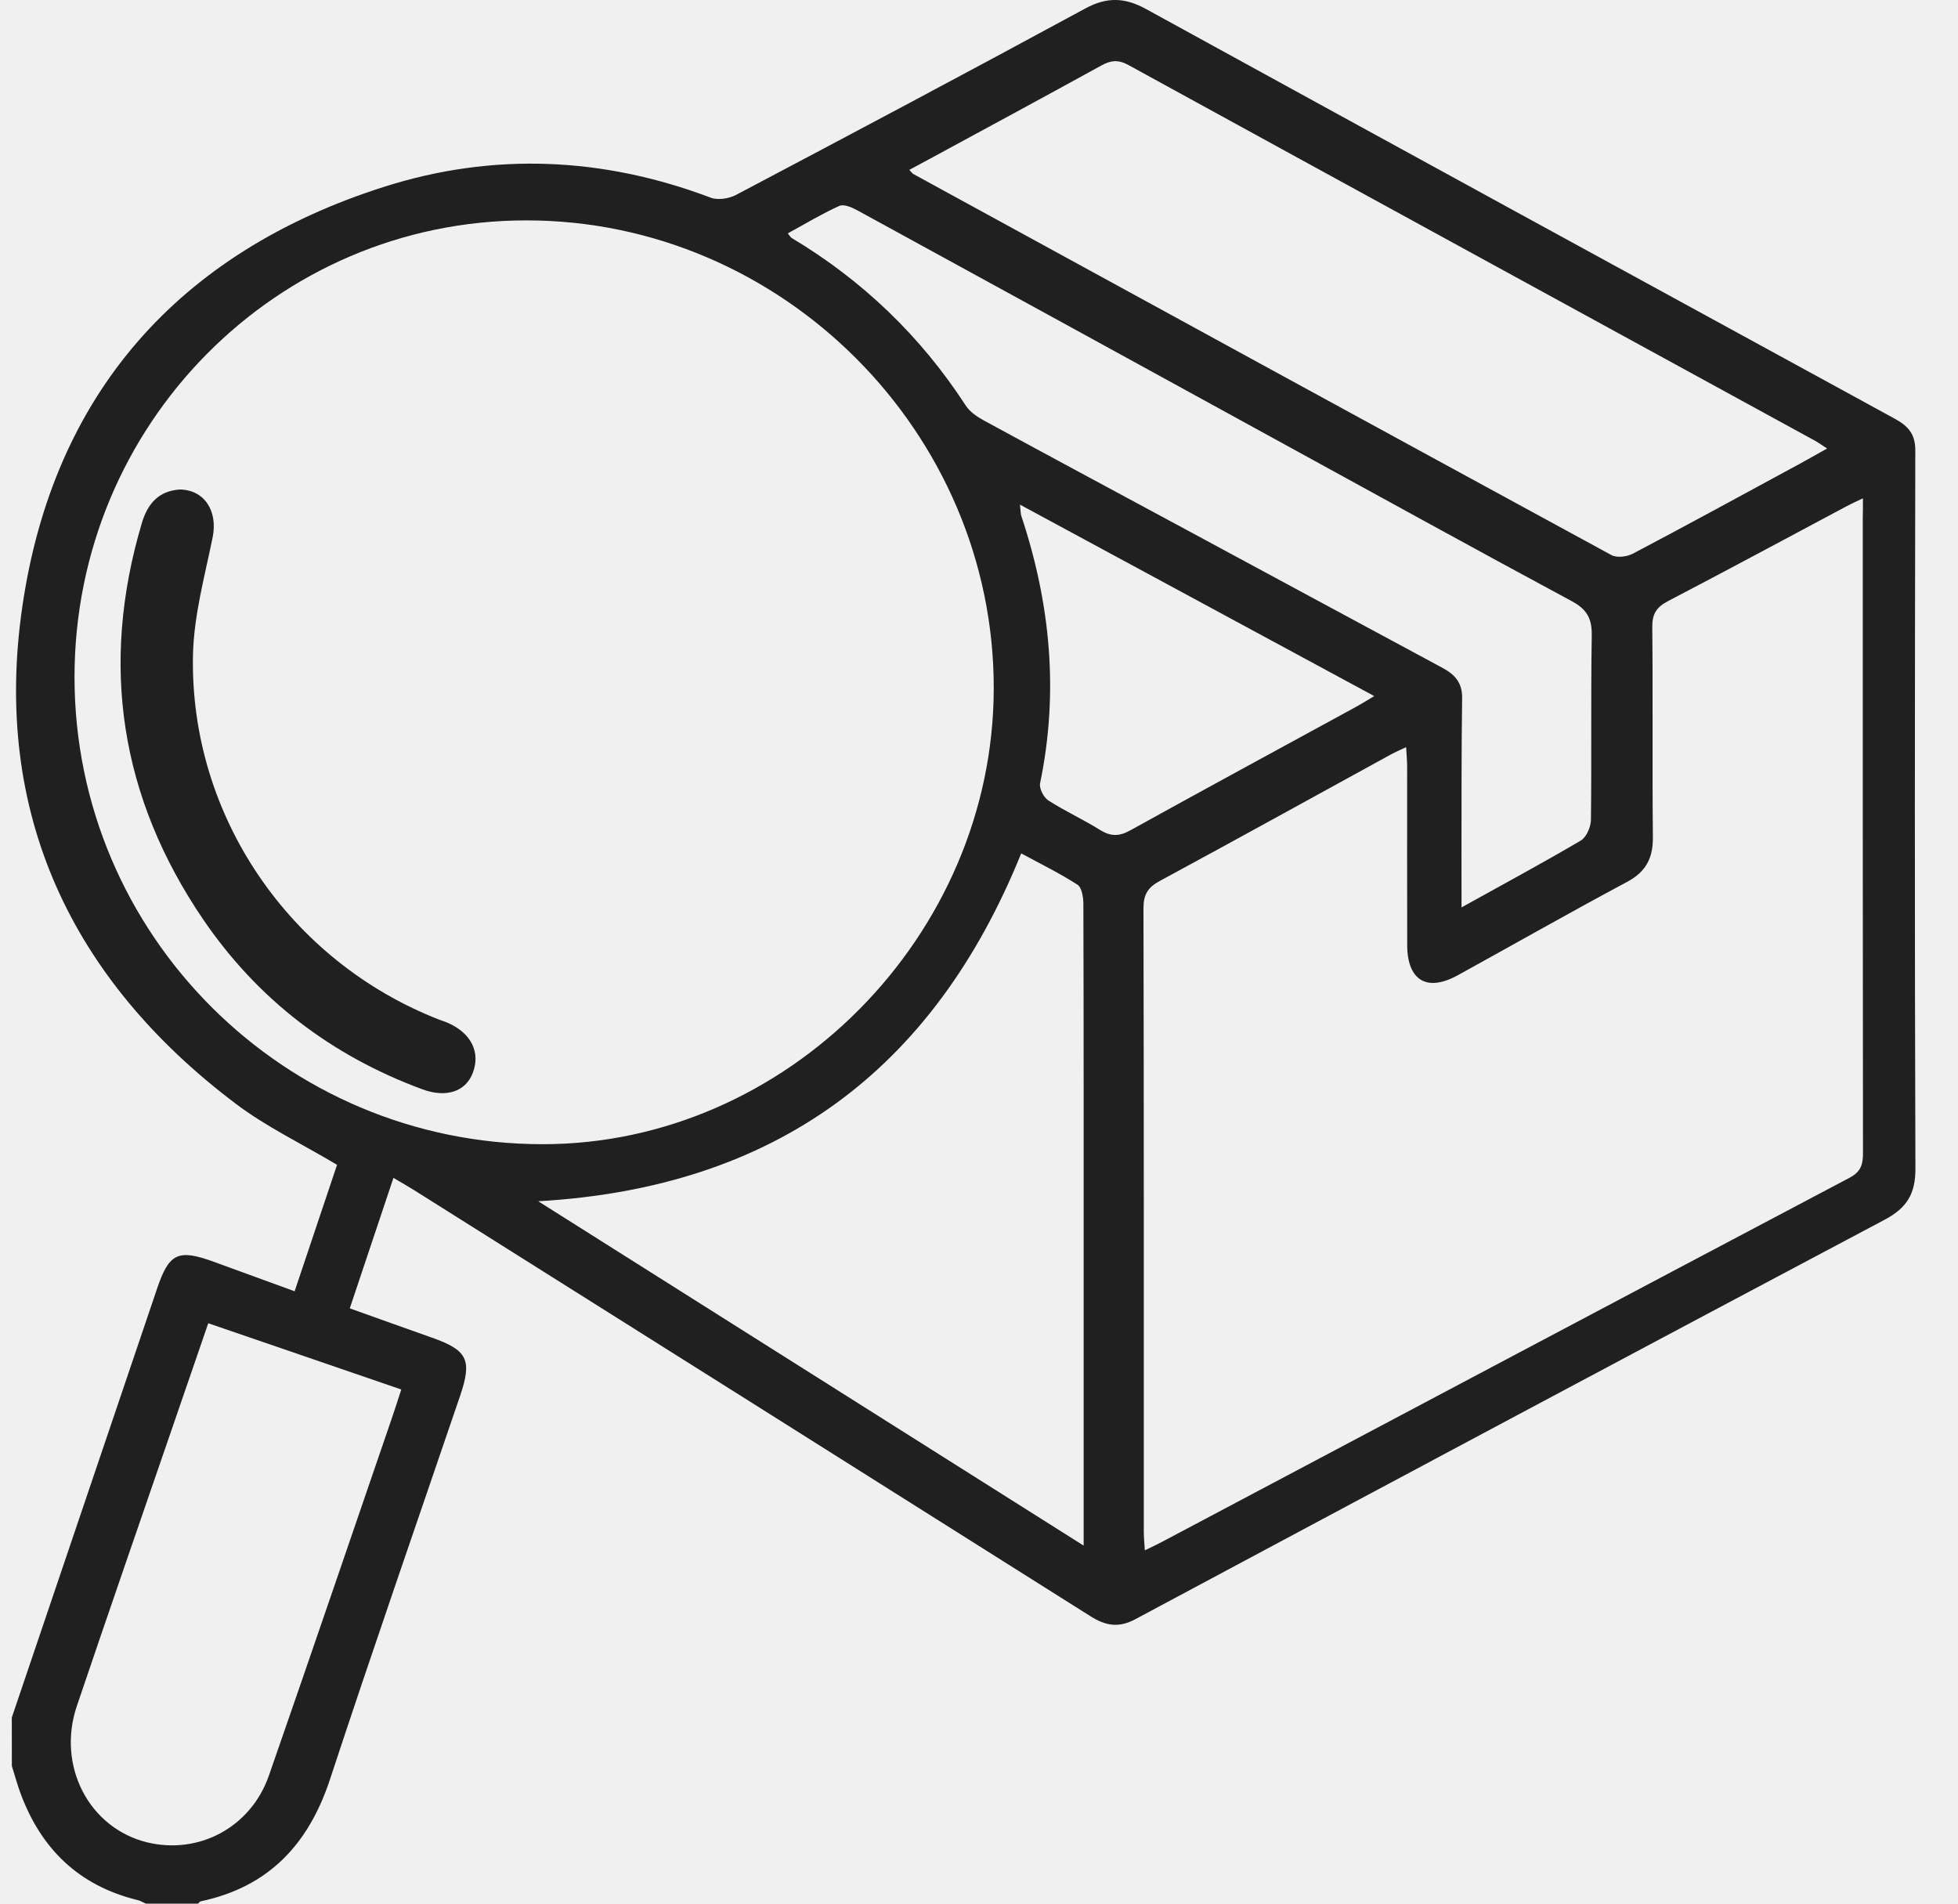
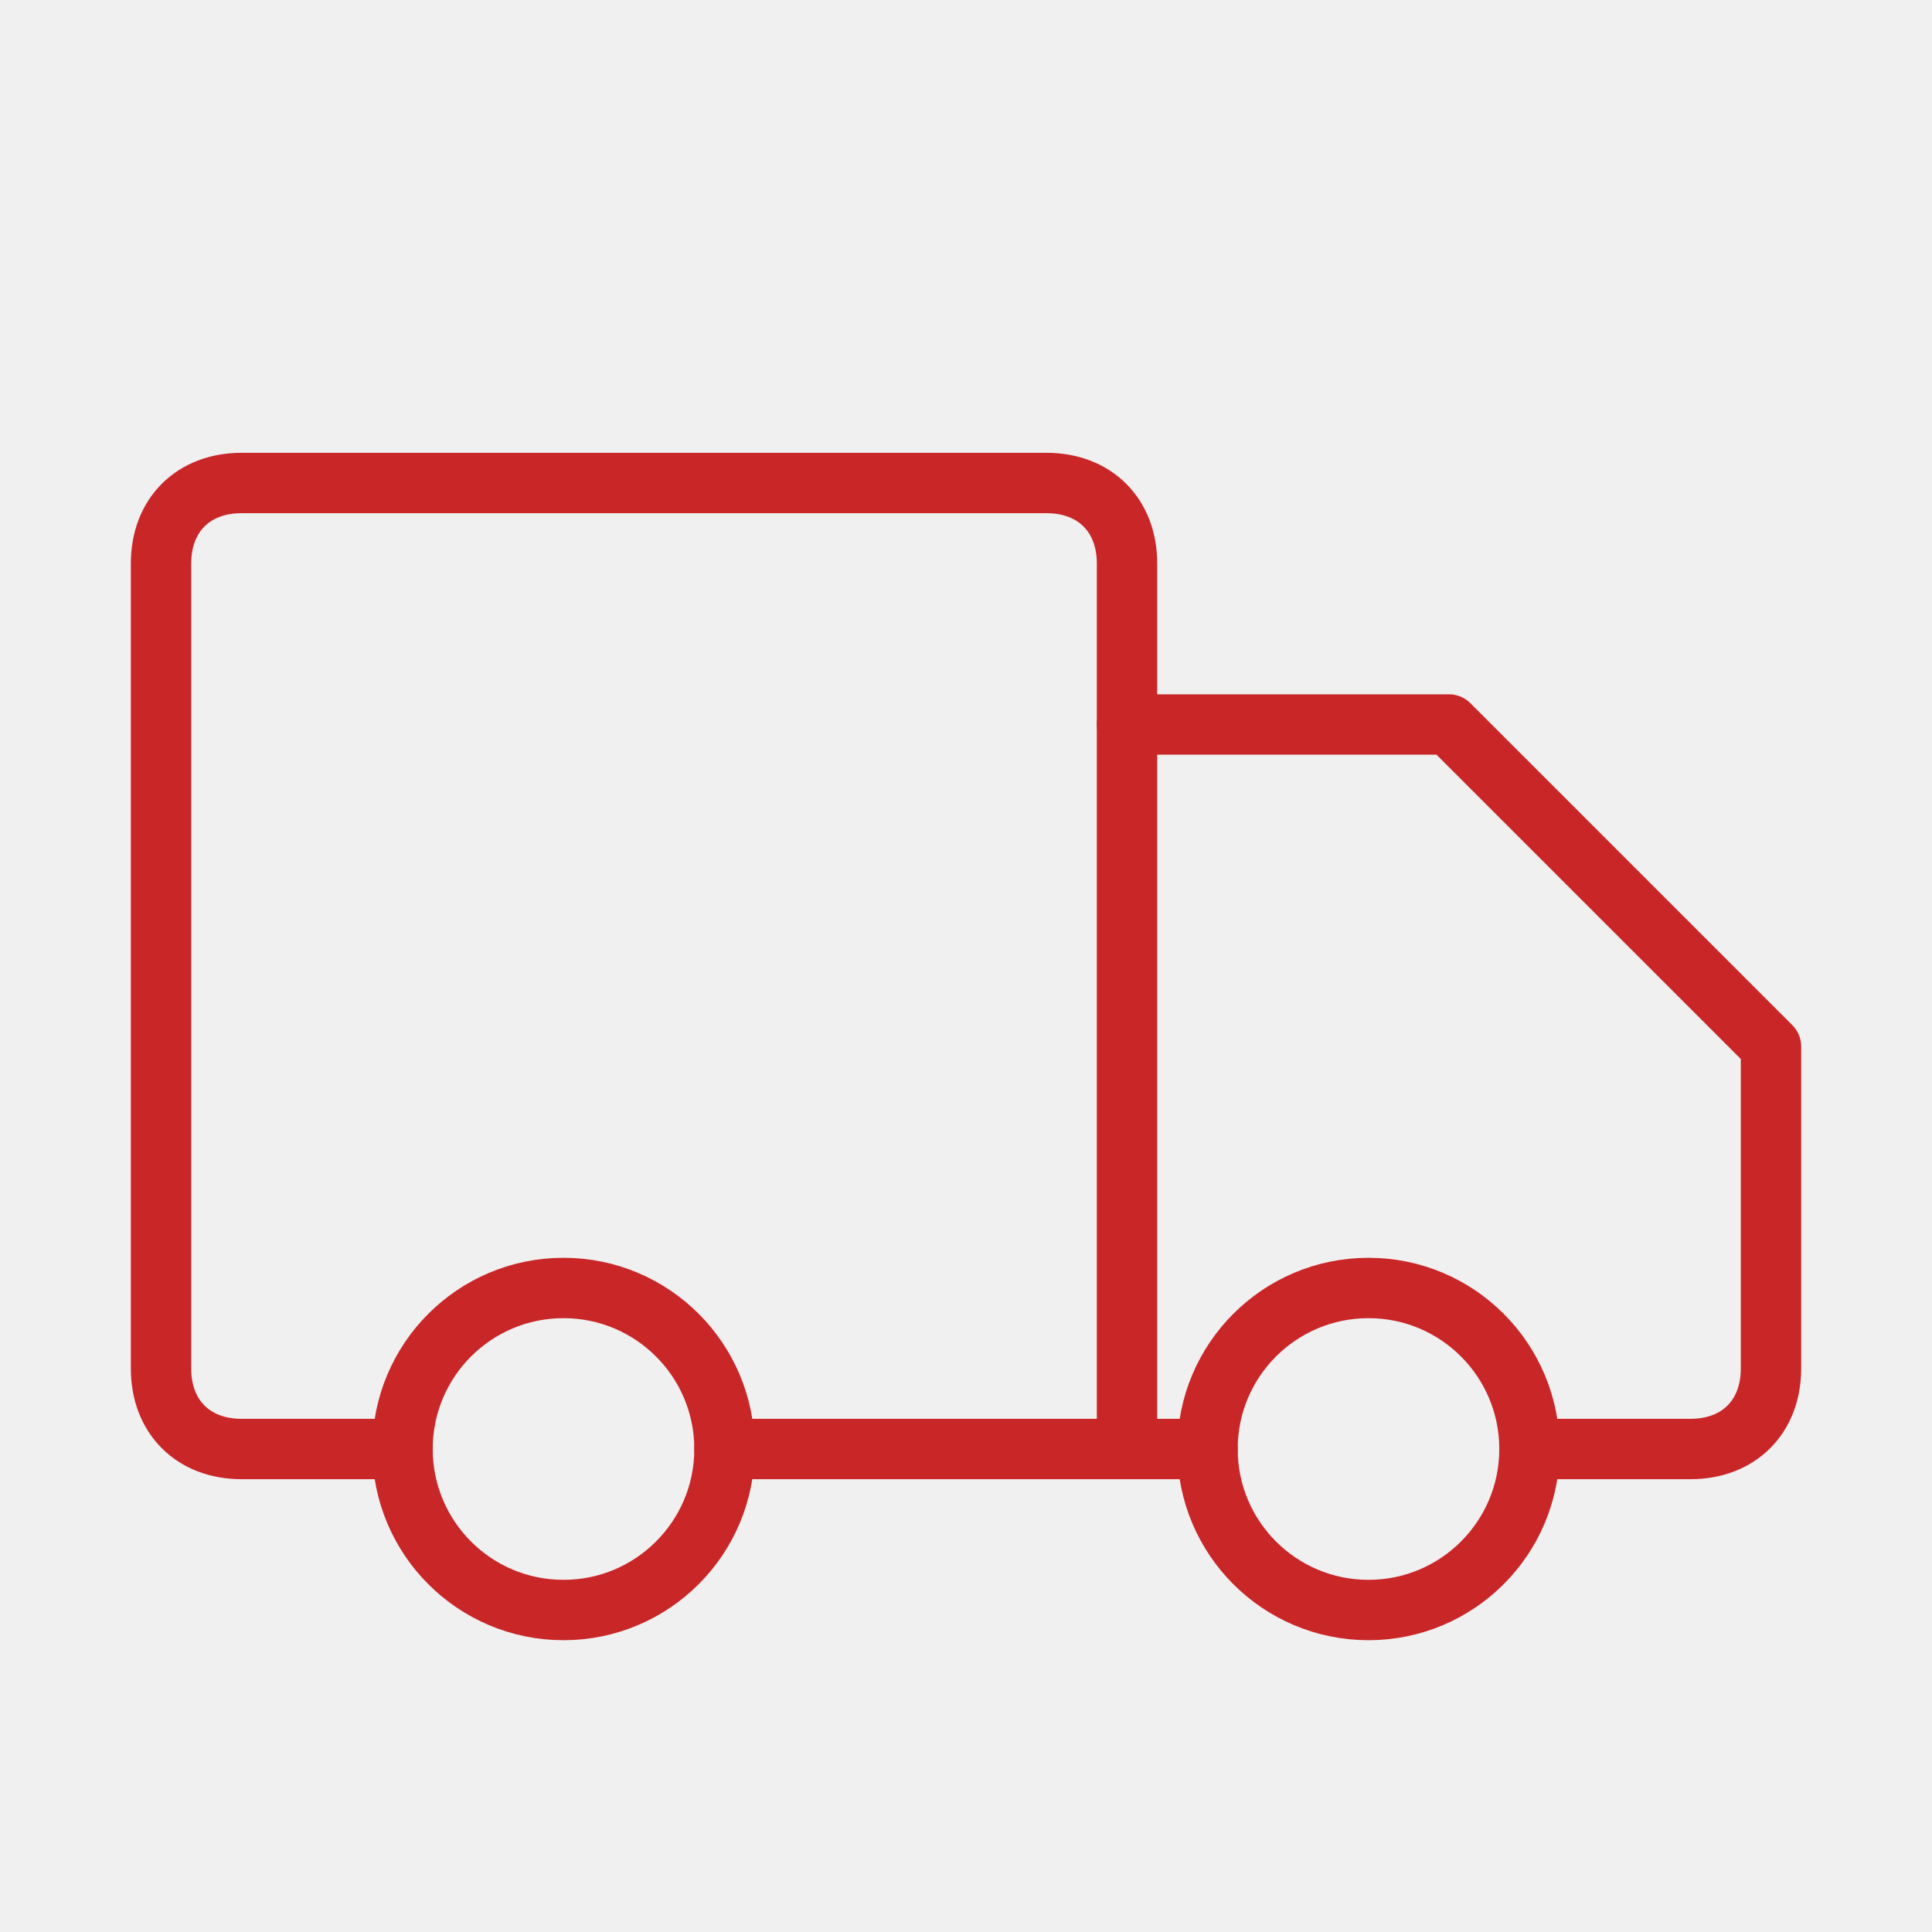
- <svg xmlns="http://www.w3.org/2000/svg" width="36" height="35" viewBox="0 0 36 35" fill="none">
-   <g clip-path="url(#clip0_205_655)">
-     <path d="M0.217 31.578C1.107 28.949 1.997 26.321 2.888 23.692C3.108 23.041 3.274 22.961 3.923 23.196C4.403 23.37 4.884 23.546 5.417 23.741C5.683 22.947 5.945 22.167 6.197 21.416C5.552 21.031 4.898 20.719 4.332 20.291C1.296 18 -0.137 14.933 0.409 11.164C0.975 7.25 3.28 4.638 7.064 3.434C9.066 2.797 11.088 2.885 13.069 3.635C13.201 3.684 13.404 3.652 13.534 3.583C15.68 2.45 17.823 1.312 19.956 0.155C20.355 -0.061 20.685 -0.047 21.075 0.168C25.659 2.685 30.247 5.192 34.837 7.698C35.078 7.83 35.216 7.976 35.215 8.278C35.206 12.68 35.202 17.083 35.217 21.485C35.219 21.947 35.062 22.207 34.654 22.424C30.055 24.862 25.463 27.315 20.873 29.771C20.569 29.934 20.328 29.892 20.05 29.716C15.906 27.101 11.758 24.49 7.611 21.88C7.497 21.809 7.381 21.743 7.234 21.656C6.964 22.465 6.705 23.239 6.431 24.055C6.942 24.237 7.439 24.417 7.939 24.593C8.596 24.823 8.684 25.003 8.46 25.662C7.66 28.011 6.844 30.355 6.068 32.712C5.674 33.909 4.941 34.692 3.691 34.957C3.672 34.961 3.657 34.985 3.641 35C3.322 35 3.002 35 2.683 35C2.632 34.978 2.585 34.948 2.533 34.935C1.446 34.671 0.746 33.986 0.369 32.949C0.312 32.791 0.268 32.628 0.218 32.468C0.217 32.171 0.217 31.874 0.217 31.578ZM1.37 12.448C1.37 17.183 5.224 21.033 9.971 21.037C14.461 21.042 18.262 17.206 18.271 12.662C18.28 7.953 14.383 4.05 9.675 4.052C5.084 4.053 1.371 7.807 1.37 12.448ZM34.252 9.162C34.114 9.228 34.033 9.264 33.955 9.306C32.86 9.889 31.767 10.479 30.666 11.053C30.459 11.162 30.377 11.285 30.379 11.525C30.392 12.813 30.377 14.102 30.39 15.39C30.394 15.774 30.265 16.028 29.916 16.214C28.871 16.773 27.841 17.359 26.804 17.93C26.238 18.243 25.876 18.029 25.873 17.379C25.87 16.285 25.872 15.191 25.872 14.096C25.872 13.988 25.861 13.88 25.853 13.737C25.727 13.797 25.635 13.836 25.548 13.885C24.14 14.656 22.735 15.435 21.322 16.198C21.102 16.317 21.024 16.448 21.024 16.699C21.033 20.519 21.029 24.338 21.03 28.158C21.03 28.264 21.041 28.371 21.049 28.504C21.176 28.442 21.267 28.401 21.356 28.353C25.572 26.119 29.787 23.882 34.006 21.654C34.217 21.543 34.254 21.406 34.253 21.195C34.248 17.307 34.249 13.419 34.249 9.531C34.252 9.429 34.252 9.327 34.252 9.162ZM33.594 8.246C33.492 8.181 33.431 8.136 33.365 8.1C29.159 5.8 24.951 3.501 20.748 1.196C20.561 1.093 20.423 1.108 20.248 1.205C19.22 1.771 18.188 2.328 17.157 2.887C17.014 2.965 16.869 3.043 16.719 3.123C16.761 3.167 16.774 3.189 16.792 3.199C21.069 5.538 25.345 7.876 29.627 10.205C29.727 10.26 29.914 10.237 30.023 10.179C30.99 9.67 31.949 9.146 32.91 8.625C33.127 8.51 33.341 8.387 33.594 8.246ZM9.896 22.086C13.265 24.213 16.564 26.295 19.924 28.417C19.924 28.219 19.924 28.097 19.924 27.977C19.924 26.461 19.924 24.944 19.924 23.428C19.924 21.16 19.926 18.89 19.919 16.622C19.919 16.5 19.891 16.318 19.811 16.266C19.48 16.053 19.124 15.879 18.776 15.69C17.163 19.676 14.262 21.834 9.896 22.086ZM26.872 16.683C27.655 16.248 28.368 15.865 29.063 15.455C29.168 15.393 29.249 15.206 29.251 15.075C29.265 13.946 29.248 12.817 29.266 11.688C29.272 11.377 29.181 11.204 28.899 11.053C27.072 10.07 25.257 9.068 23.439 8.072C20.881 6.67 18.324 5.266 15.765 3.868C15.665 3.813 15.514 3.748 15.431 3.786C15.108 3.932 14.803 4.117 14.484 4.291C14.527 4.343 14.538 4.365 14.557 4.376C15.861 5.157 16.928 6.181 17.757 7.457C17.832 7.573 17.966 7.663 18.092 7.732C19.332 8.407 20.578 9.075 21.821 9.745C23.386 10.588 24.949 11.434 26.514 12.275C26.742 12.397 26.887 12.546 26.883 12.832C26.869 13.801 26.873 14.77 26.871 15.74C26.871 16.032 26.872 16.324 26.872 16.683ZM3.829 24.329C3.61 24.965 3.403 25.565 3.197 26.166C2.601 27.899 2 29.63 1.413 31.366C1.04 32.468 1.639 33.613 2.706 33.873C3.659 34.104 4.613 33.595 4.944 32.645C5.704 30.463 6.449 28.276 7.199 26.091C7.258 25.922 7.311 25.75 7.378 25.547C6.186 25.138 5.02 24.736 3.829 24.329ZM18.753 9.278C18.767 9.4 18.765 9.446 18.778 9.486C19.314 11.095 19.47 12.729 19.123 14.402C19.104 14.496 19.189 14.66 19.274 14.716C19.579 14.912 19.914 15.065 20.222 15.257C20.419 15.38 20.575 15.382 20.781 15.267C22.165 14.5 23.556 13.748 24.945 12.989C25.041 12.936 25.136 12.876 25.267 12.798C23.09 11.621 20.952 10.466 18.753 9.278Z" fill="#202020" />
-     <path d="M3.299 9C3.756 9.001 4.008 9.393 3.91 9.878C3.764 10.598 3.562 11.323 3.548 12.05C3.489 14.998 5.325 17.673 8.072 18.746C8.124 18.766 8.177 18.781 8.229 18.804C8.667 18.994 8.842 19.354 8.688 19.738C8.554 20.071 8.202 20.189 7.764 20.027C6.094 19.41 4.737 18.375 3.736 16.905C2.211 14.664 1.833 12.227 2.607 9.62C2.713 9.264 2.911 9.03 3.299 9Z" fill="#202020" />
-   </g>
-   <defs>
-     <clipPath id="clip0_205_655">
-       <rect width="35" height="35" fill="white" transform="translate(0.216797)" />
-     </clipPath>
-   </defs>
+ <svg xmlns="http://www.w3.org/2000/svg" width="32" height="32" viewBox="0 0 32 32" fill="none">
+   <path d="M6.667 24H4C3.2 24 2.667 23.467 2.667 22.667V9.333C2.667 8.533 3.2 8 4 8H17.333C18.133 8 18.667 8.533 18.667 9.333V24" stroke="#C92628" stroke-linecap="round" stroke-linejoin="round" />
+   <path d="M18.667 12H24L29.333 17.333V22.667C29.333 23.467 28.8 24 28 24H25.333" stroke="#C92628" stroke-linecap="round" stroke-linejoin="round" />
+   <path d="M9.333 26.667C10.806 26.667 12 25.473 12 24C12 22.527 10.806 21.333 9.333 21.333C7.861 21.333 6.667 22.527 6.667 24C6.667 25.473 7.861 26.667 9.333 26.667Z" stroke="#C92628" stroke-linecap="round" stroke-linejoin="round" />
+   <path d="M20 24H12" stroke="#C92628" stroke-linecap="round" stroke-linejoin="round" />
+   <path d="M22.667 26.667C24.139 26.667 25.333 25.473 25.333 24C25.333 22.527 24.139 21.333 22.667 21.333C21.194 21.333 20 22.527 20 24C20 25.473 21.194 26.667 22.667 26.667Z" stroke="#C92628" stroke-linecap="round" stroke-linejoin="round" />
</svg>
